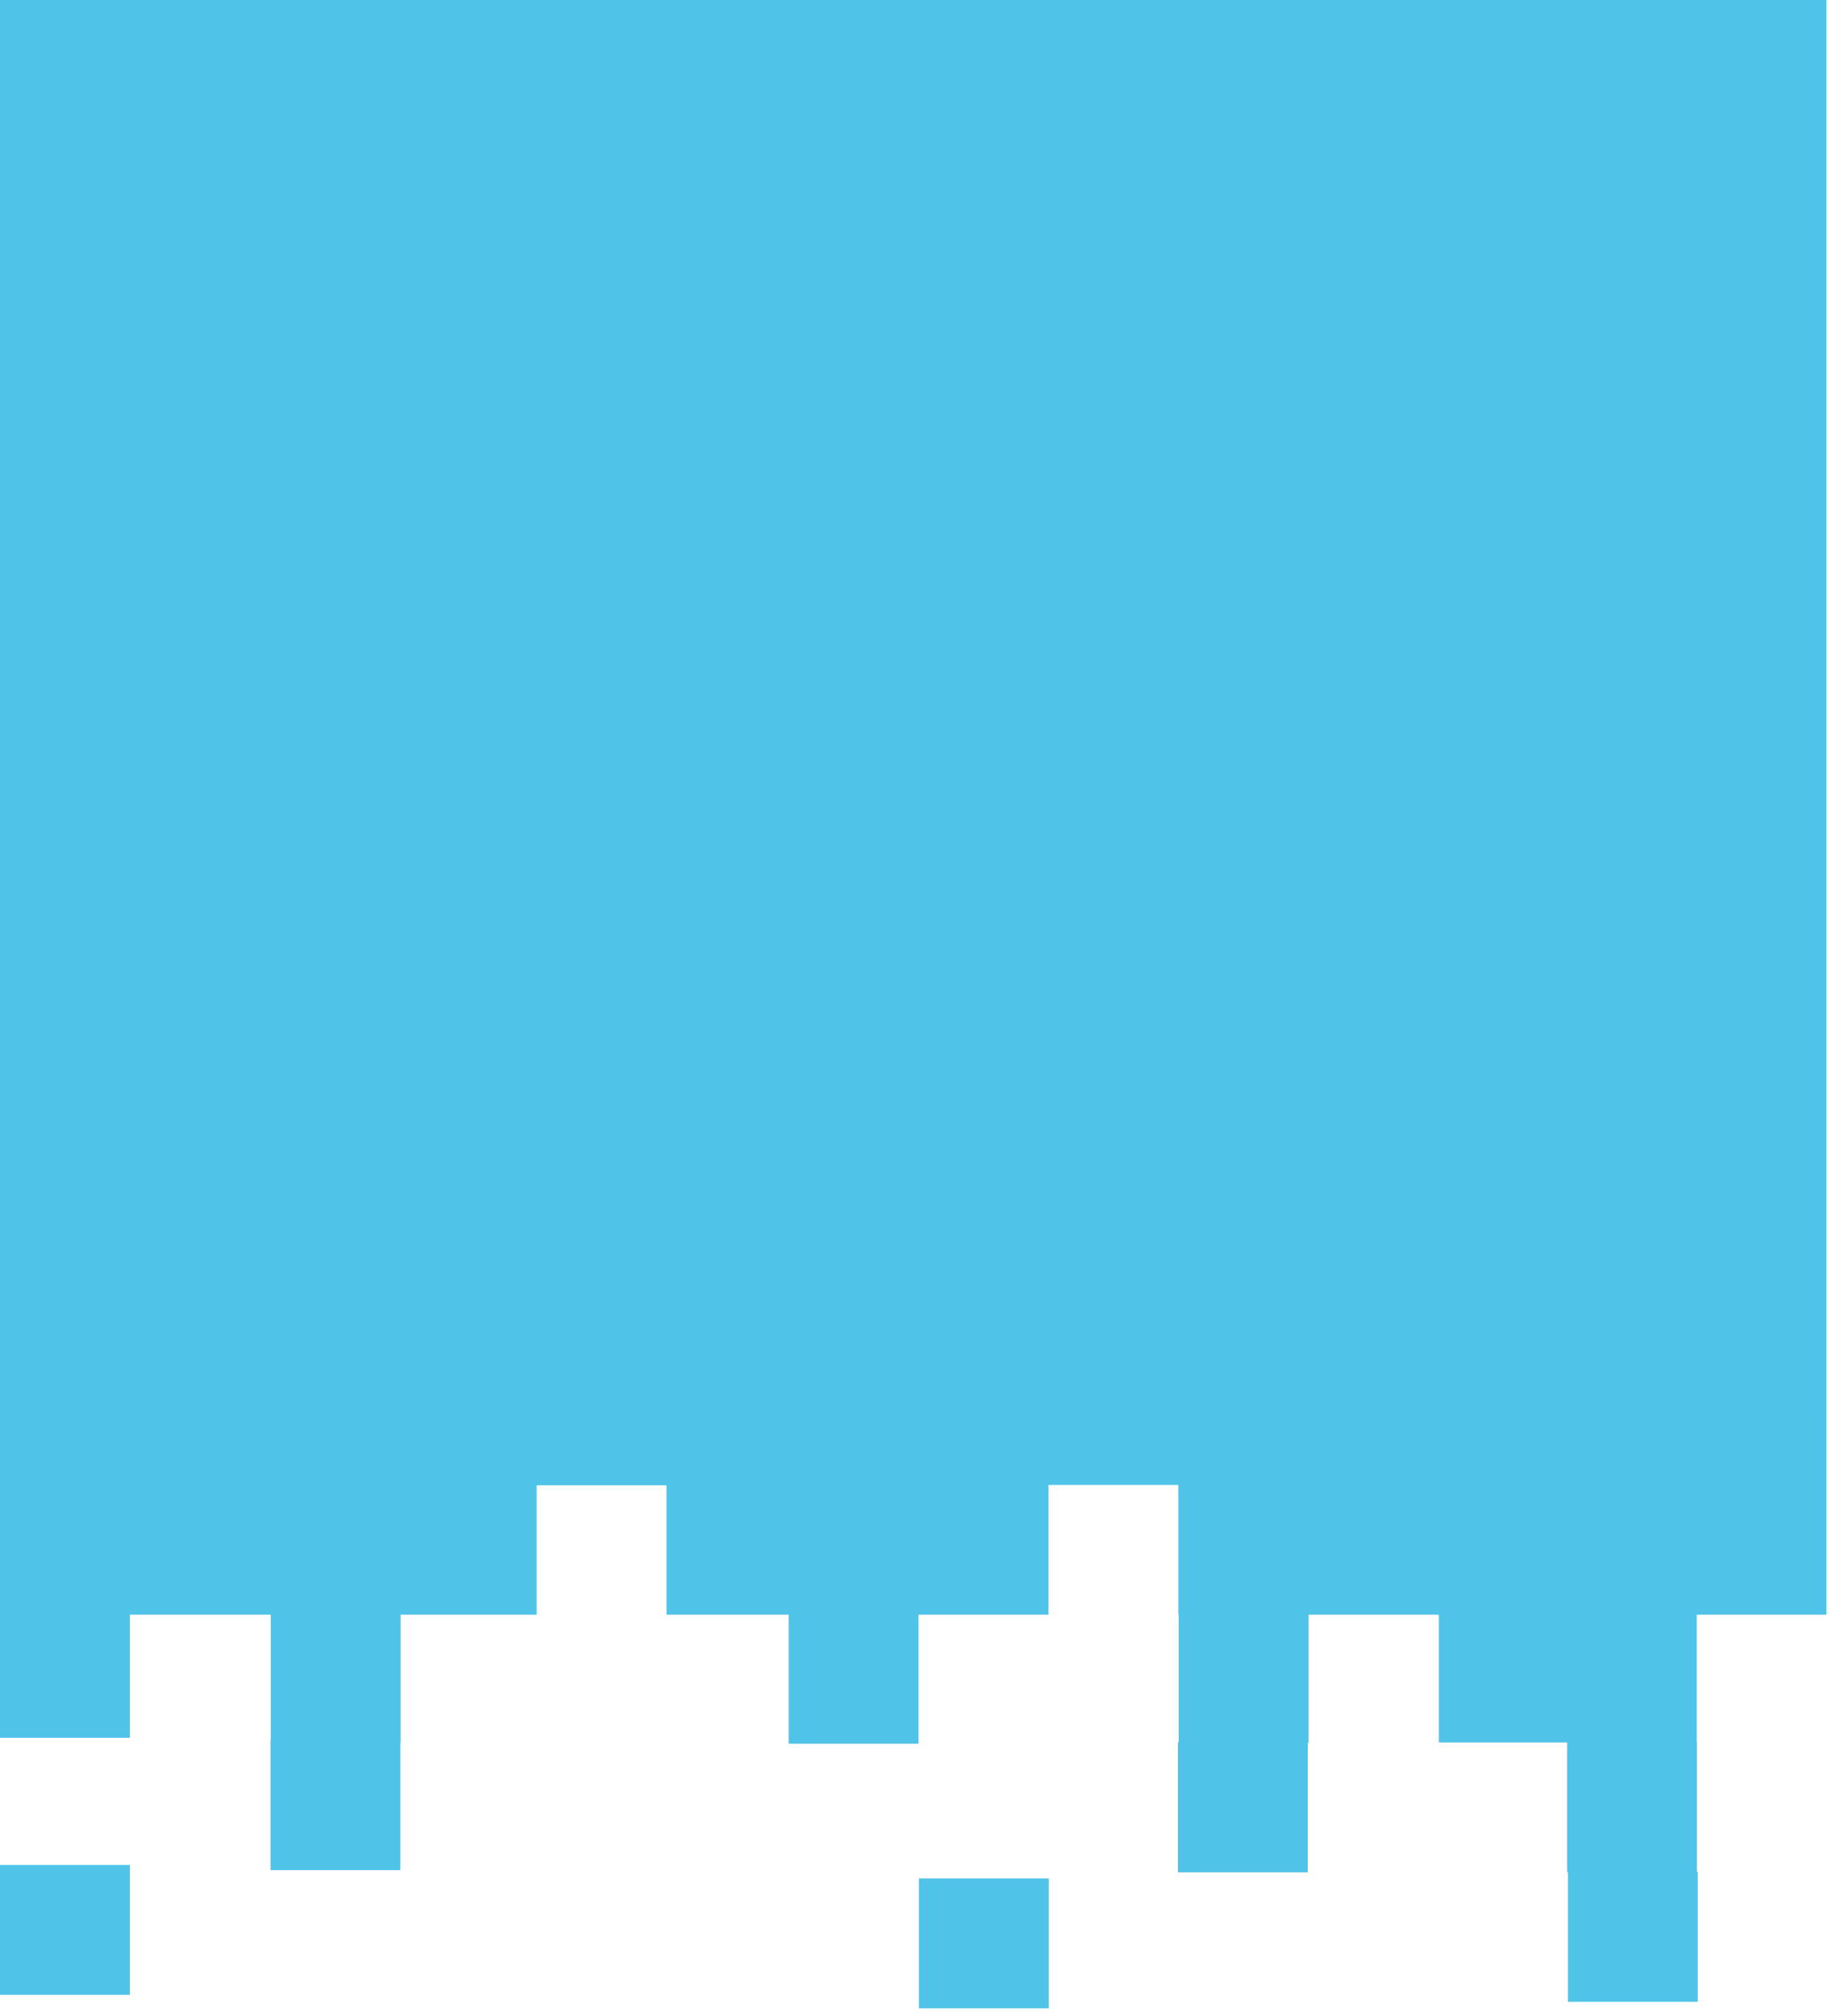
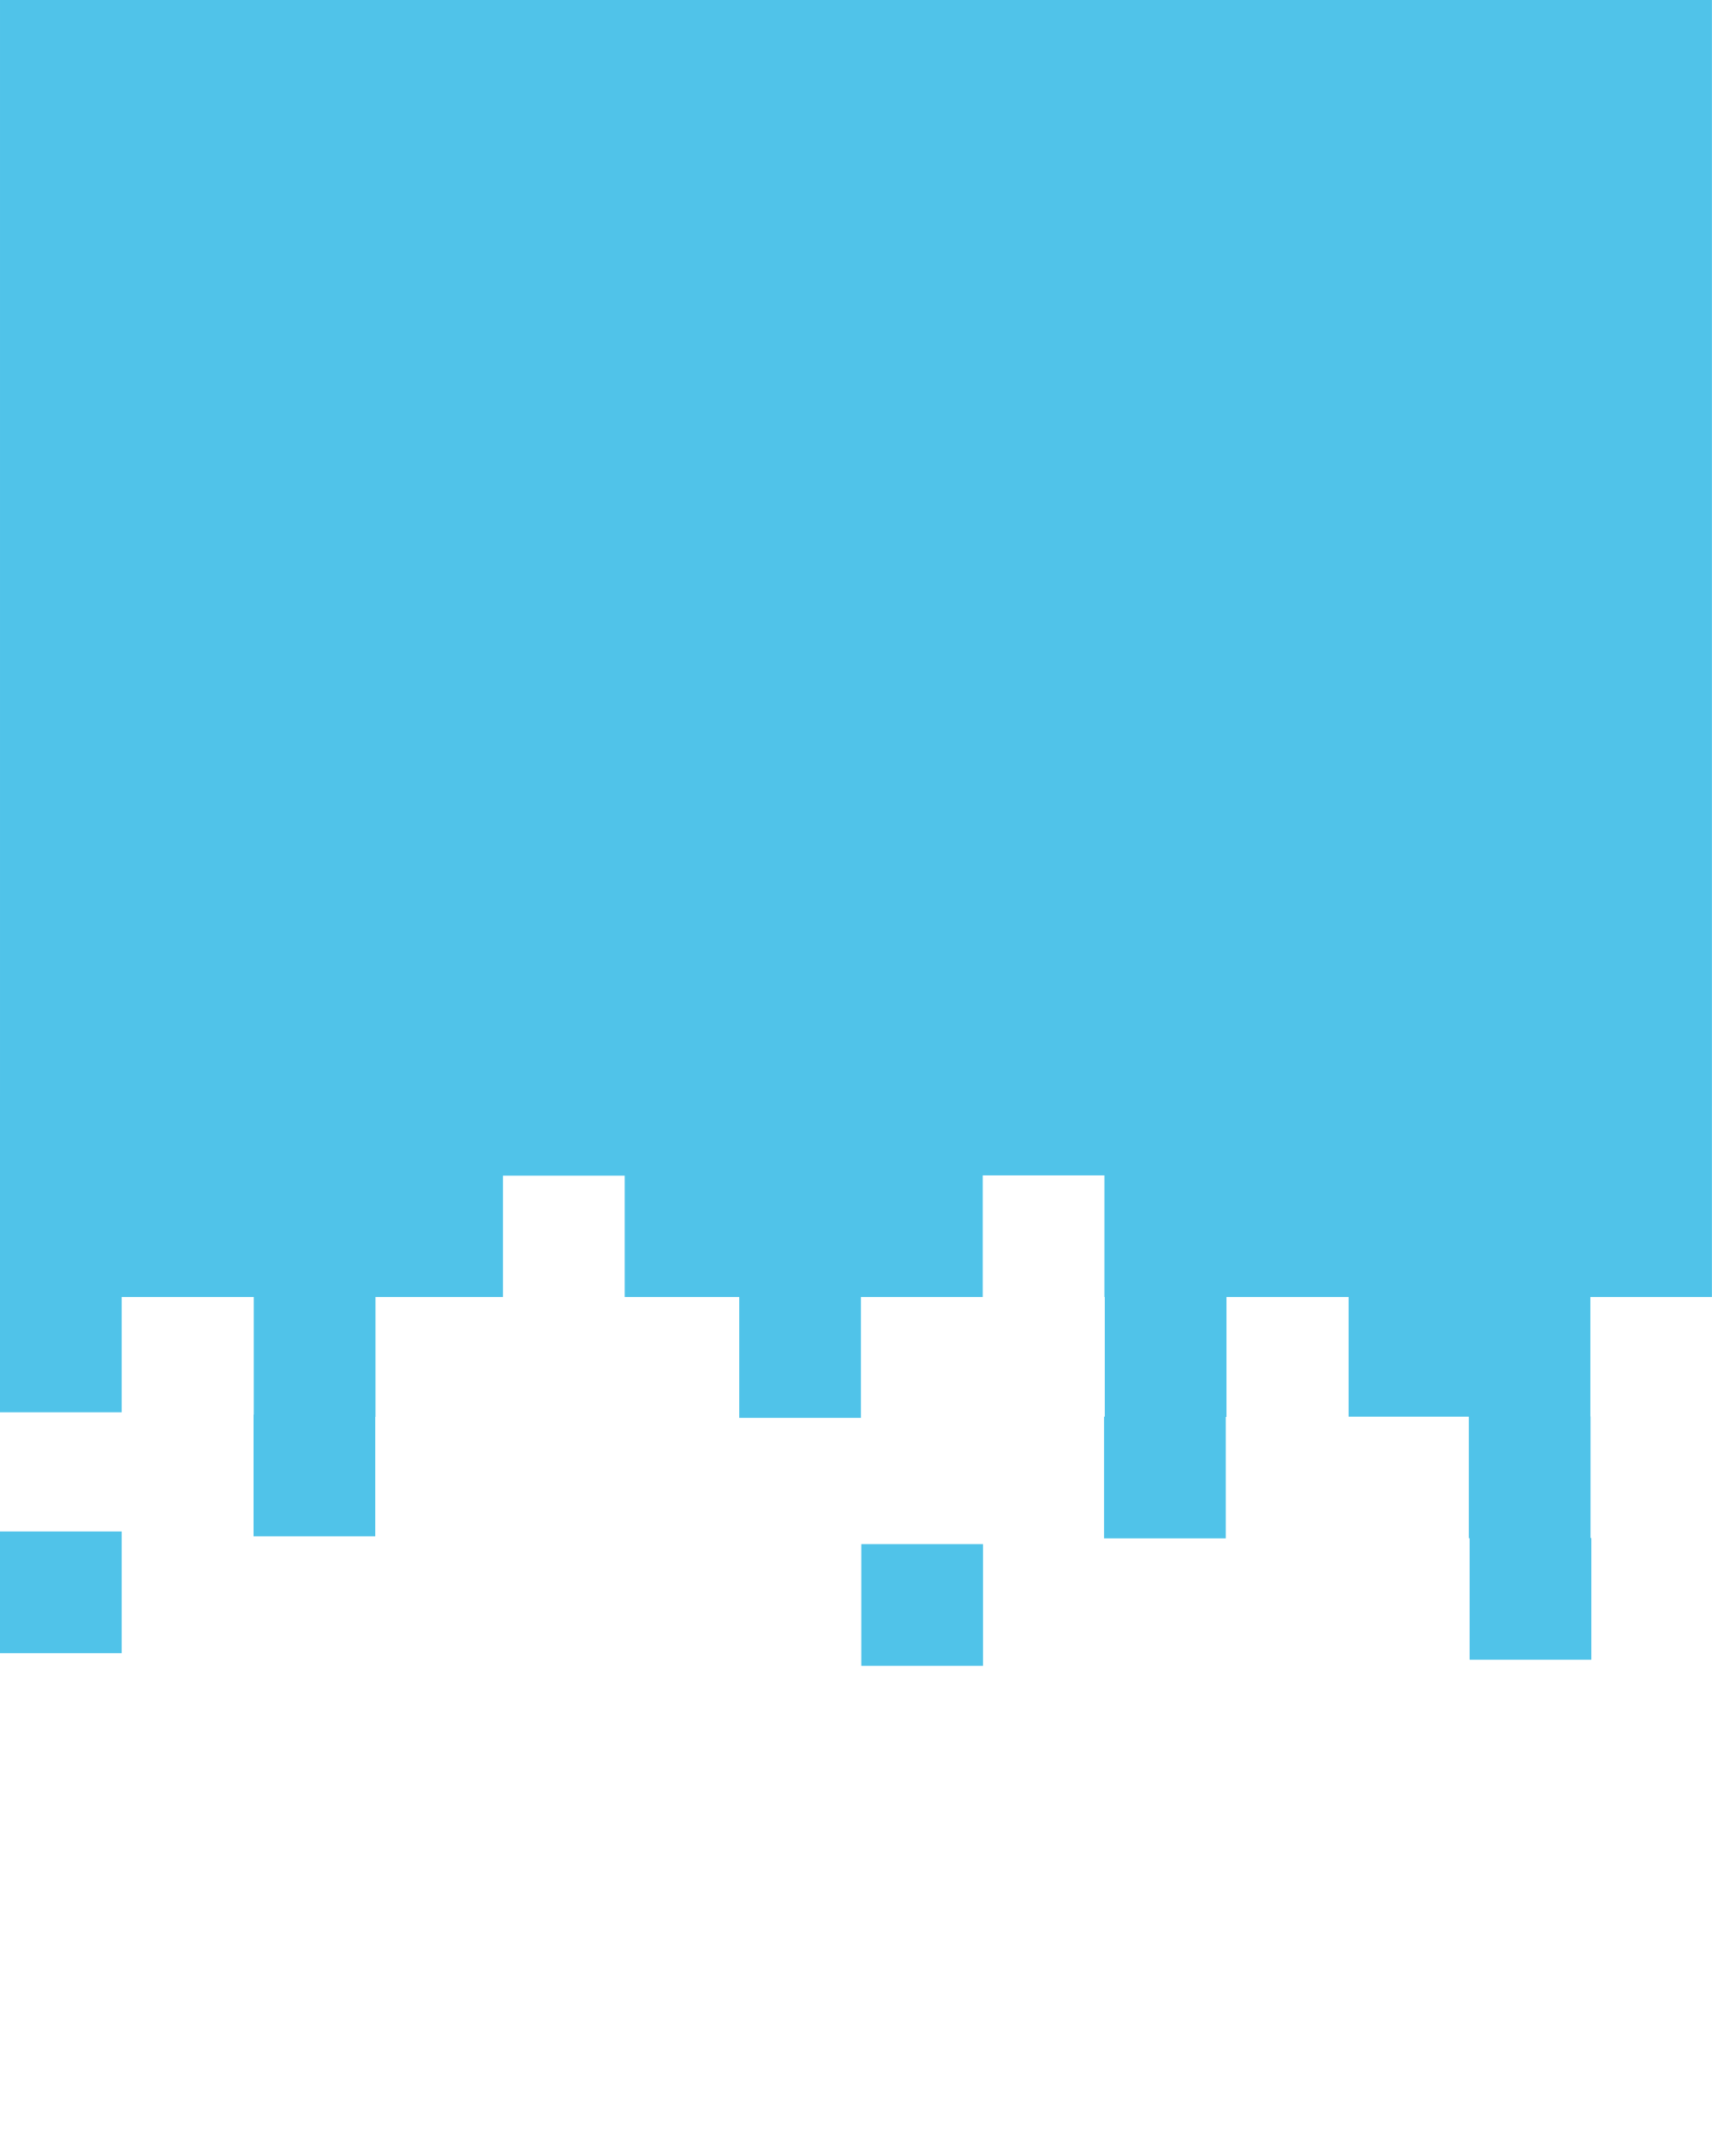
- <svg xmlns="http://www.w3.org/2000/svg" version="1.1" id="Layer_1" x="0px" y="0px" width="792px" height="874.062px" viewBox="0 0 792 874.062" enable-background="new 0 0 792 874.062" xml:space="preserve">
+ <svg xmlns="http://www.w3.org/2000/svg" version="1.1" id="Layer_1" x="0px" y="0px" width="792px" height="997.531px" viewBox="0 0 792 997.531" enable-background="new 0 0 792 997.531" xml:space="preserve">
  <g id="Layer_2">
</g>
  <g>
-     <rect y="808.569" fill="#50C3E9" width="56.303" height="56.304" />
-     <rect x="398.471" y="814.429" fill="#50C3E9" width="56.304" height="56.305" />
-     <polygon fill="#50C3E9" points="792.003,0 0.003,0 0.003,606.999 0,606.999 0,697.133 0,753.437 56.303,753.437 56.303,700.083    117.403,700.083 117.403,754.528 117.302,754.528 117.302,810.832 173.605,810.832 173.605,755.563 173.706,755.563    173.706,700.083 232.706,700.083 232.706,643.957 289.008,643.957 289.008,700.083 342,700.083 342,756.019 398.303,756.019    398.303,700.083 454.655,700.083 454.655,643.823 510.958,643.823 510.958,700.083 511.118,700.083 511.118,755.461    510.798,755.461 510.798,811.767 567.101,811.767 567.101,755.589 567.421,755.589 567.421,700.083 623.924,700.083    623.924,755.463 679.462,755.463 679.462,755.497 679.546,755.497 679.546,811.69 679.907,811.69 679.907,867.909 736.21,867.909    736.21,811.604 735.849,811.604 735.849,755.386 735.765,755.386 735.765,700.083 792,700.083 792,612 792.003,612  " />
+     <rect y="708.569" fill="#50C3E9" width="56.303" height="56.304" />
+     <rect x="398.471" y="714.429" fill="#50C3E9" width="56.305" height="56.306" />
+     <polygon fill="#50C3E9" points="792.003,0 0.003,0 0.003,506.999 0,506.999 0,597.133 0,653.438 56.303,653.438 56.303,600.083    117.403,600.083 117.403,654.528 117.302,654.528 117.302,710.832 173.605,710.832 173.605,655.562 173.706,655.562    173.706,600.083 232.706,600.083 232.706,543.957 289.008,543.957 289.008,600.083 342,600.083 342,656.019 398.303,656.019    398.303,600.083 454.655,600.083 454.655,543.823 510.958,543.823 510.958,600.083 511.118,600.083 511.118,655.461    510.798,655.461 510.798,711.767 567.101,711.767 567.101,655.589 567.421,655.589 567.421,600.083 623.924,600.083    623.924,655.463 679.462,655.463 679.462,655.497 679.546,655.497 679.546,711.69 679.907,711.69 679.907,767.909 736.21,767.909    736.21,711.604 735.849,711.604 735.849,655.386 735.765,655.386 735.765,600.083 792,600.083 792,512 792.003,512  " />
  </g>
</svg>
